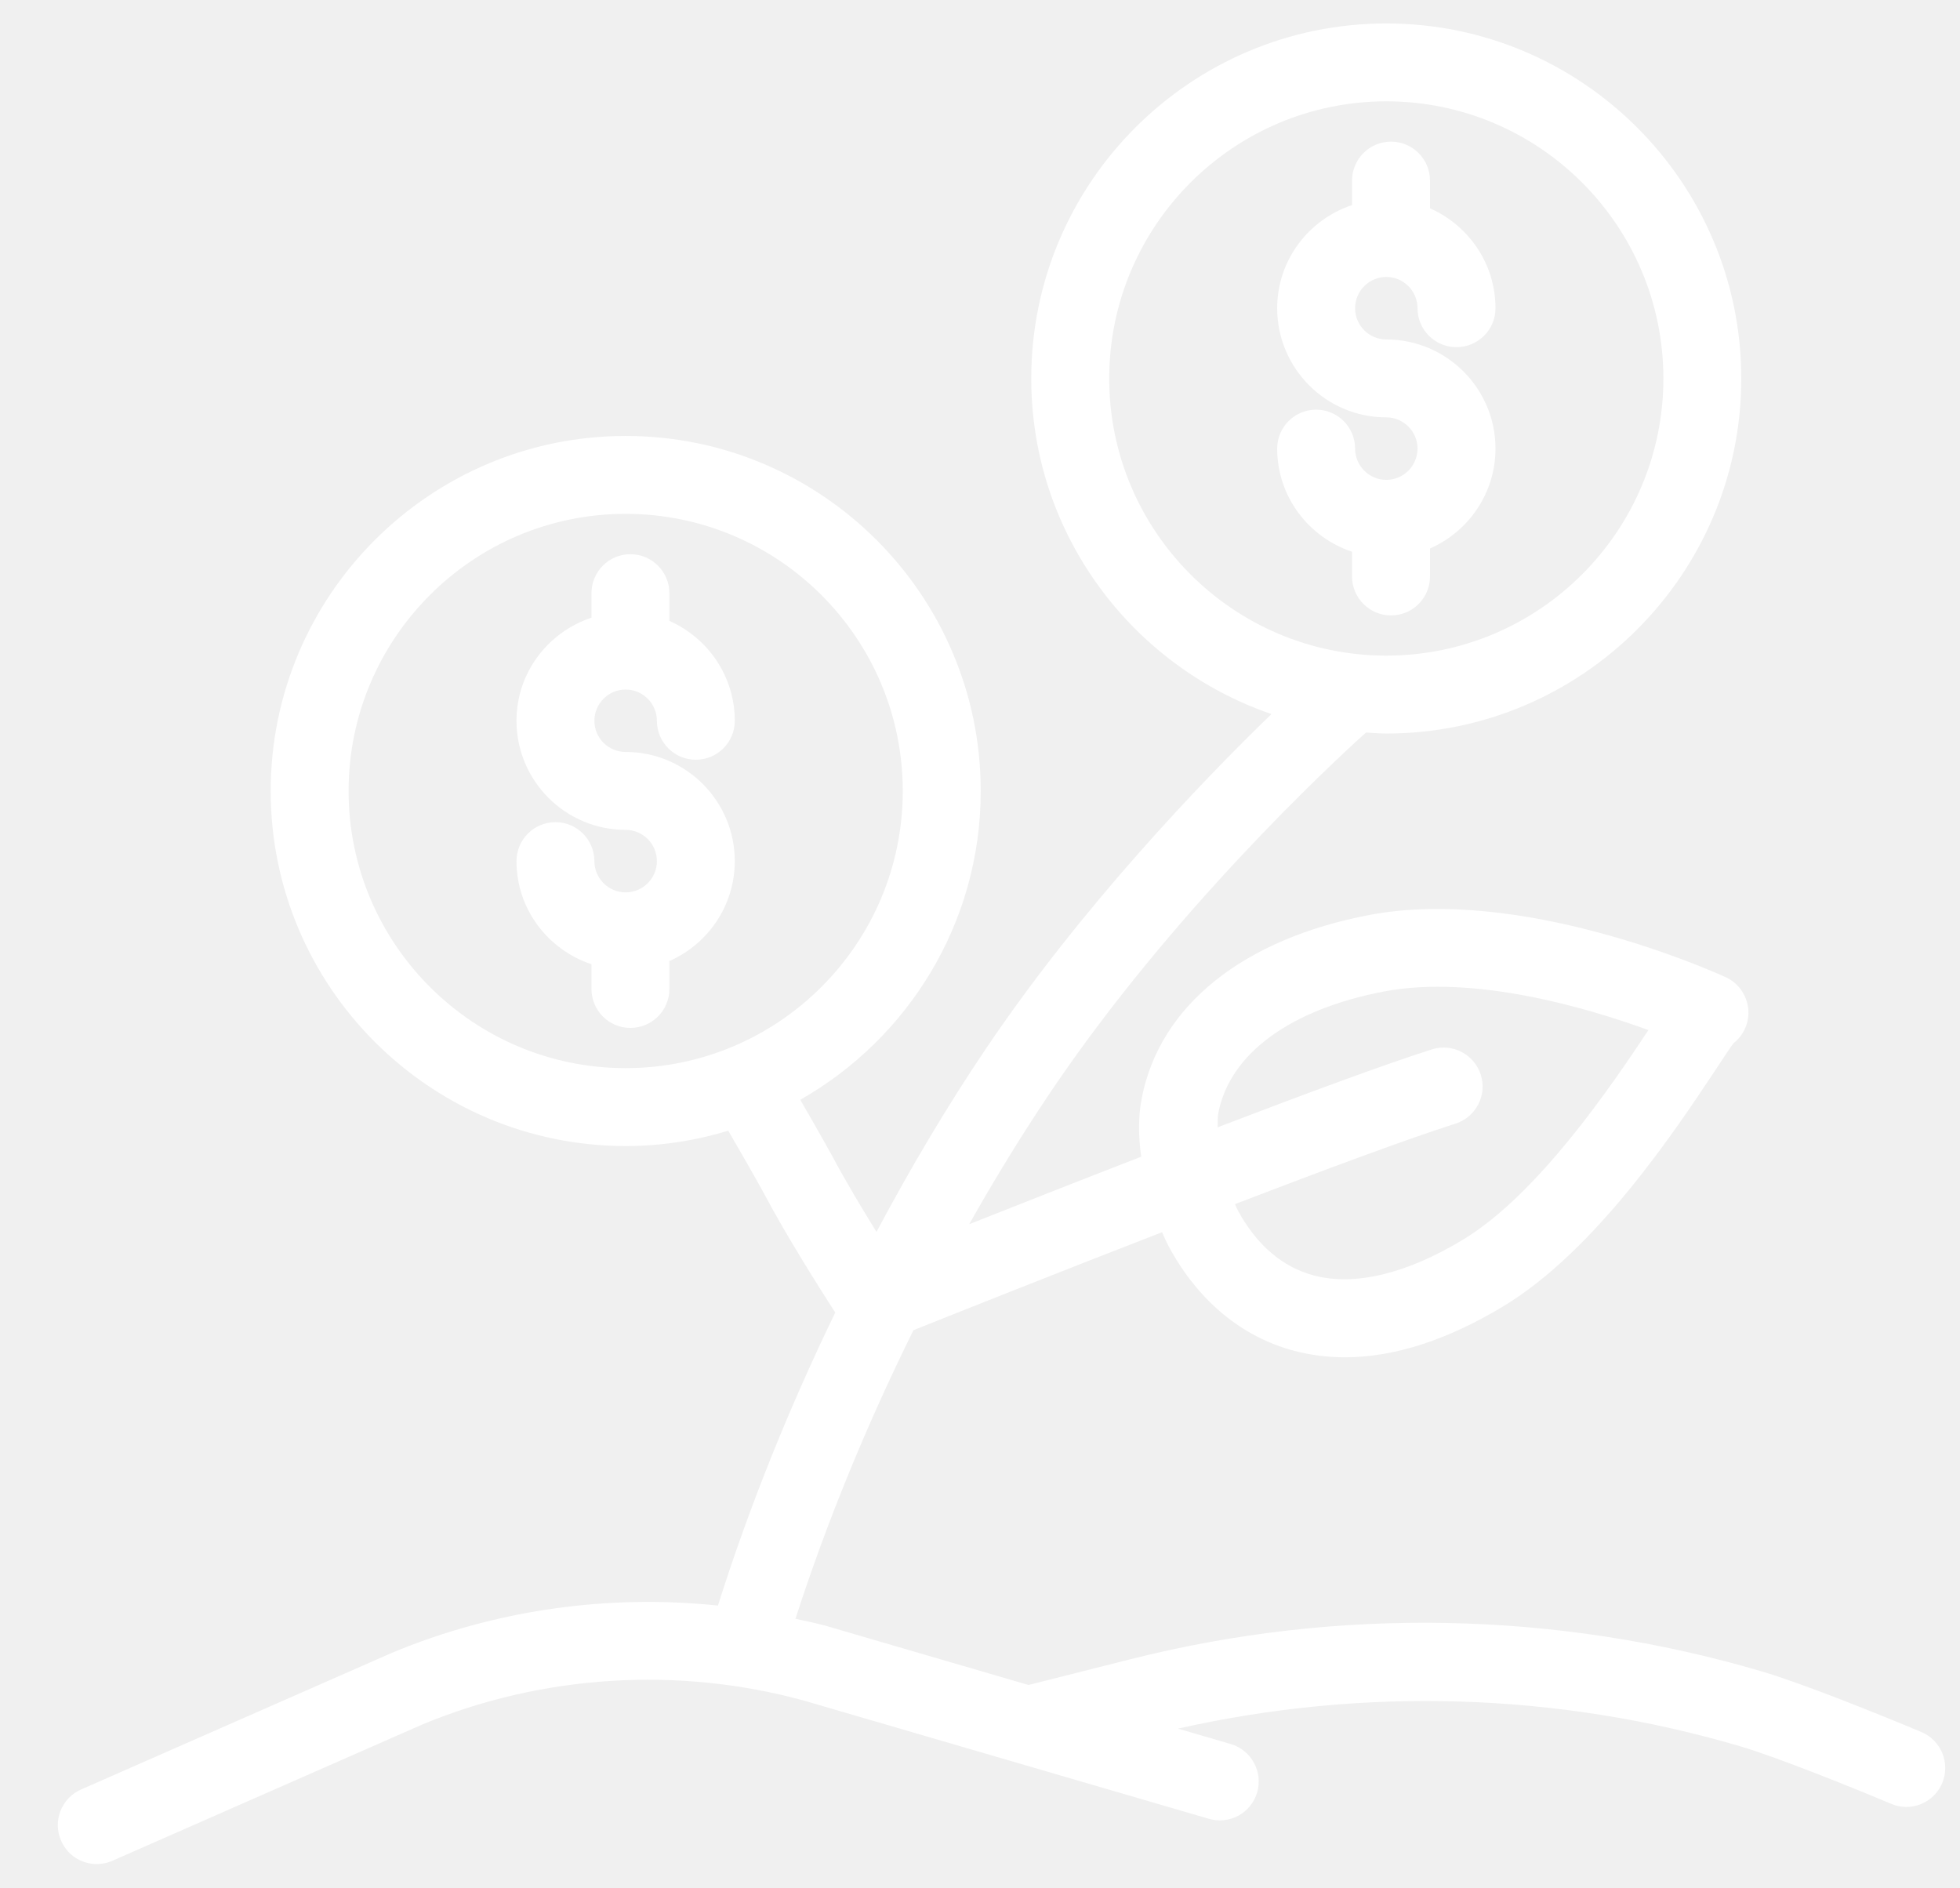
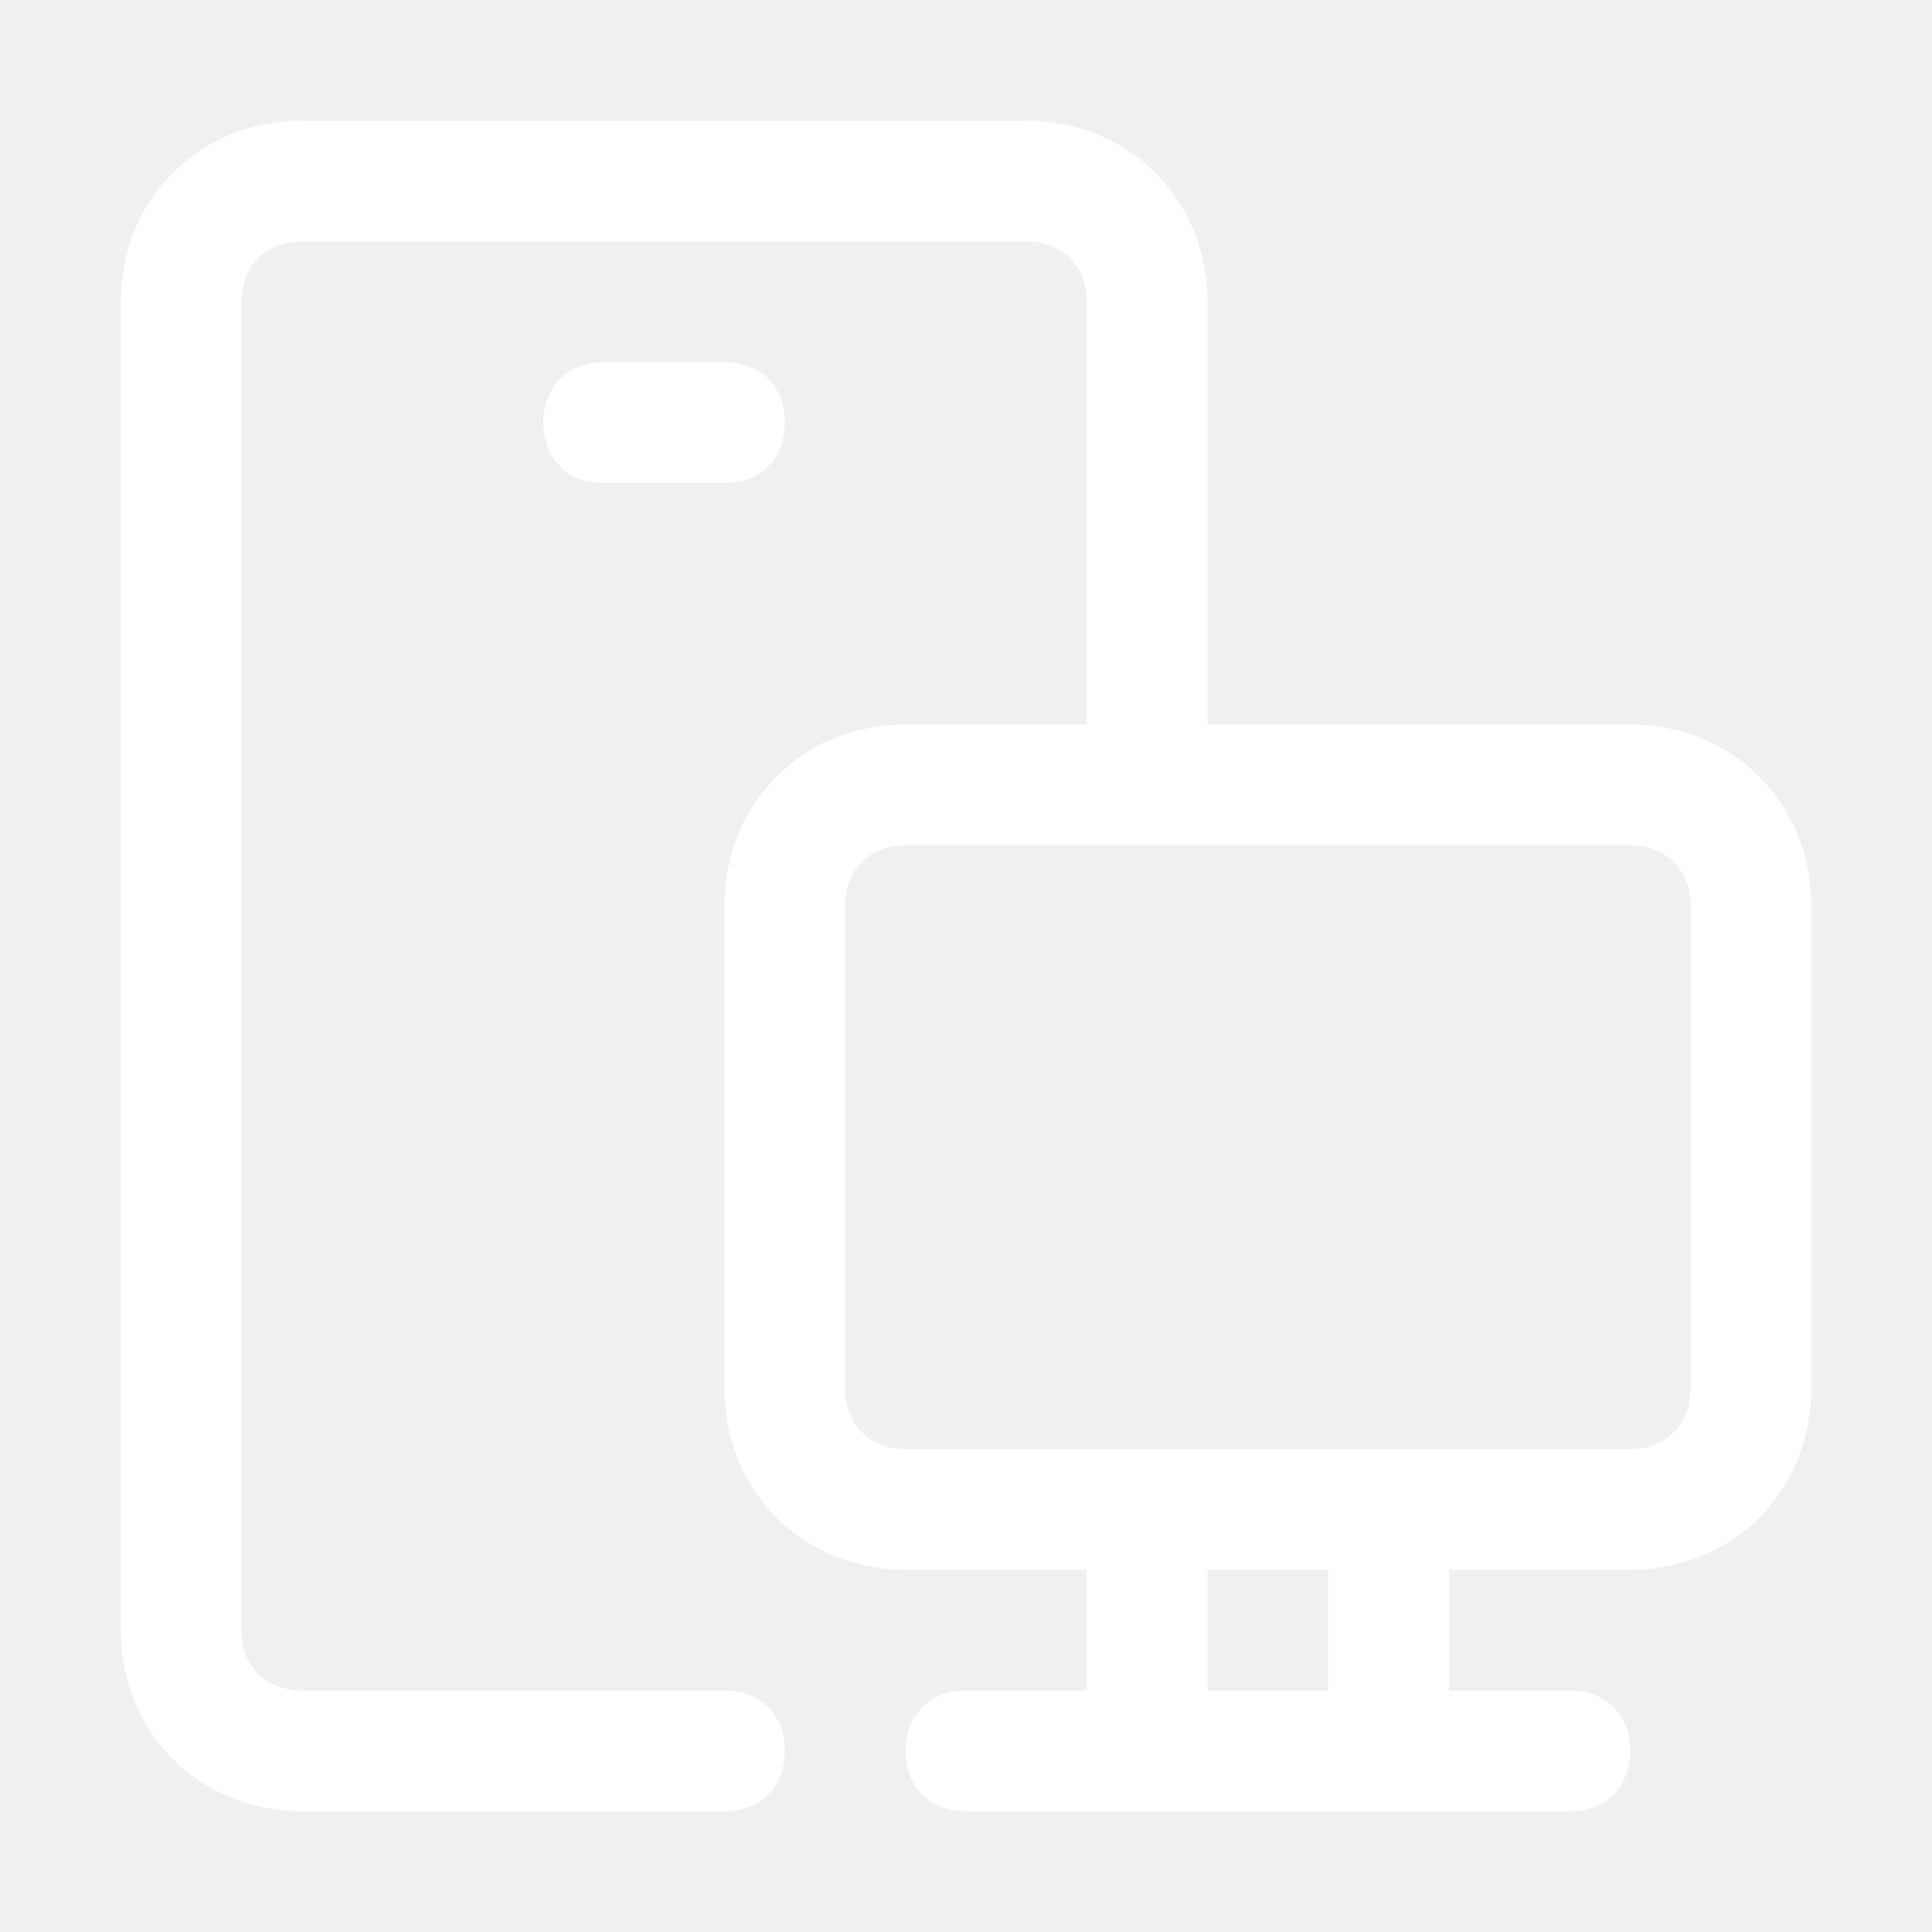
- <svg xmlns="http://www.w3.org/2000/svg" width="27" height="26" viewBox="0 0 27 26" fill="none">
-   <g clip-path="url(#clip0_4166_4902)">
-     <path d="M8.619 9.498C8.856 9.498 9.049 9.692 9.049 9.929C9.049 10.225 9.289 10.465 9.585 10.465C9.882 10.465 10.122 10.225 10.122 9.929C10.122 9.314 9.75 8.786 9.221 8.553V8.171C9.221 7.875 8.981 7.634 8.684 7.634C8.387 7.634 8.148 7.875 8.148 8.171V8.508C7.55 8.707 7.115 9.265 7.115 9.929C7.115 10.757 7.79 11.431 8.619 11.431C8.856 11.431 9.049 11.625 9.049 11.862C9.049 12.099 8.856 12.292 8.619 12.292C8.381 12.292 8.188 12.099 8.188 11.862C8.188 11.566 7.948 11.325 7.652 11.325C7.355 11.325 7.115 11.566 7.115 11.862C7.115 12.525 7.55 13.083 8.148 13.282V13.623C8.148 13.919 8.387 14.159 8.684 14.159C8.981 14.159 9.221 13.919 9.221 13.623V13.238C9.75 13.005 10.122 12.477 10.122 11.862C10.122 11.033 9.448 10.358 8.619 10.358C8.381 10.358 8.188 10.166 8.188 9.929C8.188 9.692 8.381 9.498 8.619 9.498Z" fill="white" />
-     <path d="M19.699 7.94V7.555C20.229 7.322 20.601 6.794 20.601 6.179C20.601 5.35 19.926 4.676 19.097 4.676C18.86 4.676 18.667 4.483 18.667 4.246C18.667 4.008 18.86 3.815 19.097 3.815C19.335 3.815 19.527 4.008 19.527 4.246C19.527 4.542 19.767 4.782 20.064 4.782C20.361 4.782 20.601 4.542 20.601 4.246C20.601 3.631 20.229 3.103 19.699 2.87V2.488C19.699 2.192 19.459 1.951 19.162 1.951C18.865 1.951 18.625 2.192 18.625 2.488V2.825C18.028 3.024 17.594 3.582 17.594 4.246C17.594 5.075 18.268 5.749 19.097 5.749C19.334 5.749 19.527 5.942 19.527 6.179C19.527 6.416 19.335 6.61 19.097 6.61C18.86 6.61 18.667 6.416 18.667 6.179C18.667 5.883 18.427 5.643 18.13 5.643C17.834 5.643 17.594 5.883 17.594 6.179C17.594 6.842 18.028 7.401 18.625 7.6V7.94C18.625 8.236 18.865 8.477 19.162 8.477C19.459 8.477 19.699 8.237 19.699 7.94Z" fill="white" />
-     <path d="M26.468 23.858C25.914 23.625 24.827 23.187 24.266 23.022C21.438 22.19 18.43 22.133 15.57 22.856L14.168 23.21L11.37 22.393C11.234 22.356 11.096 22.329 10.958 22.298C11.382 20.982 11.937 19.629 12.583 18.323C13.088 18.121 14.505 17.556 16.008 16.973C16.042 17.053 16.077 17.129 16.116 17.199C16.519 17.928 17.109 18.414 17.821 18.605C18.05 18.666 18.286 18.696 18.529 18.696C19.203 18.696 19.933 18.461 20.707 17.995C21.98 17.225 23.062 15.596 23.643 14.721C23.746 14.565 23.826 14.442 23.879 14.371C23.943 14.321 23.997 14.255 24.035 14.176C24.16 13.909 24.046 13.592 23.781 13.464C23.772 13.46 23.764 13.456 23.756 13.453C23.498 13.336 20.934 12.211 18.866 12.603C17.123 12.934 15.98 13.851 15.73 15.118C15.679 15.374 15.68 15.647 15.721 15.933C14.857 16.268 14.017 16.599 13.351 16.863C13.709 16.23 14.084 15.618 14.473 15.041C16.139 12.569 18.318 10.54 18.817 10.09C18.91 10.095 19.002 10.104 19.097 10.104C21.793 10.104 23.987 7.91 23.987 5.214C23.987 2.517 21.793 0.323 19.097 0.323C16.4 0.323 14.206 2.517 14.206 5.214C14.206 7.356 15.594 9.177 17.515 9.836C16.556 10.763 14.894 12.497 13.584 14.442C13.051 15.231 12.545 16.085 12.074 16.969C11.873 16.644 11.64 16.255 11.464 15.923L11.348 15.715C11.244 15.528 11.132 15.339 11.024 15.149C12.506 14.307 13.51 12.718 13.51 10.896C13.51 8.199 11.316 6.005 8.619 6.005C5.923 6.005 3.729 8.199 3.729 10.896C3.729 13.592 5.923 15.786 8.619 15.786C9.111 15.786 9.584 15.711 10.032 15.575C10.16 15.797 10.289 16.018 10.412 16.237L10.522 16.435C10.827 17.012 11.282 17.733 11.506 18.08C10.861 19.41 10.31 20.784 9.89 22.116C8.37 21.957 6.818 22.176 5.399 22.767L1.118 24.649C0.846 24.768 0.723 25.084 0.842 25.356C0.93 25.557 1.127 25.677 1.334 25.677C1.406 25.677 1.479 25.662 1.549 25.631L5.82 23.753C7.476 23.066 9.346 22.95 11.078 23.426L16.653 25.053C16.939 25.137 17.235 24.973 17.318 24.689C17.401 24.405 17.238 24.107 16.953 24.023L16.227 23.811C18.783 23.235 21.447 23.312 23.964 24.052C24.48 24.203 25.556 24.638 26.052 24.847C26.12 24.876 26.19 24.89 26.26 24.89C26.469 24.89 26.668 24.766 26.755 24.561C26.869 24.288 26.741 23.973 26.468 23.858ZM16.784 15.325C16.945 14.511 17.777 13.903 19.067 13.657C20.309 13.422 21.864 13.881 22.708 14.189C22.197 14.958 21.19 16.449 20.152 17.077C19.371 17.549 18.66 17.717 18.099 17.569C17.668 17.454 17.317 17.155 17.056 16.681C17.04 16.653 17.026 16.619 17.012 16.586C18.25 16.111 19.42 15.677 20.049 15.478C20.331 15.389 20.488 15.088 20.399 14.805C20.31 14.523 20.008 14.365 19.726 14.455C19.097 14.653 17.973 15.069 16.774 15.528C16.776 15.459 16.771 15.387 16.784 15.325ZM15.28 5.214C15.28 3.109 16.992 1.396 19.097 1.396C21.202 1.396 22.914 3.109 22.914 5.214C22.914 7.318 21.202 9.031 19.097 9.031C16.992 9.031 15.28 7.318 15.28 5.214ZM4.802 10.896C4.802 8.791 6.514 7.078 8.618 7.078C10.724 7.078 12.436 8.791 12.436 10.896C12.436 13 10.724 14.713 8.618 14.713C6.514 14.713 4.802 13 4.802 10.896Z" fill="white" />
-   </g>
-   <defs>
-     <clipPath id="clip0_4166_4902">
-       <rect width="26" height="26" fill="white" transform="translate(0.796875 -0.00012207)" />
-     </clipPath>
-   </defs>
+ <svg xmlns="http://www.w3.org/2000/svg" width="24" height="24" viewBox="0 0 24 24" fill="none">
+   <path d="M9.75 5.25C9.75 4.8 9.45 4.5 9 4.5H7.5C7.05 4.5 6.75 4.8 6.75 5.25C6.75 5.7 7.05 6 7.5 6H9C9.45 6 9.75 5.7 9.75 5.25Z" fill="white" />
+   <path d="M20.25 9H15V3.75C15 2.475 14.025 1.5 12.75 1.5H3.75C2.475 1.5 1.5 2.475 1.5 3.75V20.25C1.5 21.525 2.475 22.5 3.75 22.5H9C9.45 22.5 9.75 22.2 9.75 21.75C9.75 21.3 9.45 21 9 21H3.75C3.3 21 3 20.7 3 20.25V3.75C3 3.3 3.3 3 3.75 3H12.75C13.2 3 13.5 3.3 13.5 3.75V9H11.25C9.975 9 9 9.975 9 11.25V17.25C9 18.525 9.975 19.5 11.25 19.5H13.5V21H12C11.55 21 11.25 21.3 11.25 21.75C11.25 22.2 11.55 22.5 12 22.5H19.5C19.95 22.5 20.25 22.2 20.25 21.75C20.25 21.3 19.95 21 19.5 21H18V19.5H20.25C21.525 19.5 22.5 18.525 22.5 17.25V11.25C22.5 9.975 21.525 9 20.25 9ZM16.5 21H15V19.5H16.5V21ZM21 17.25C21 17.7 20.7 18 20.25 18H11.25C10.8 18 10.5 17.7 10.5 17.25V11.25C10.5 10.8 10.8 10.5 11.25 10.5H20.25C20.7 10.5 21 10.8 21 11.25V17.25Z" fill="white" />
</svg>
